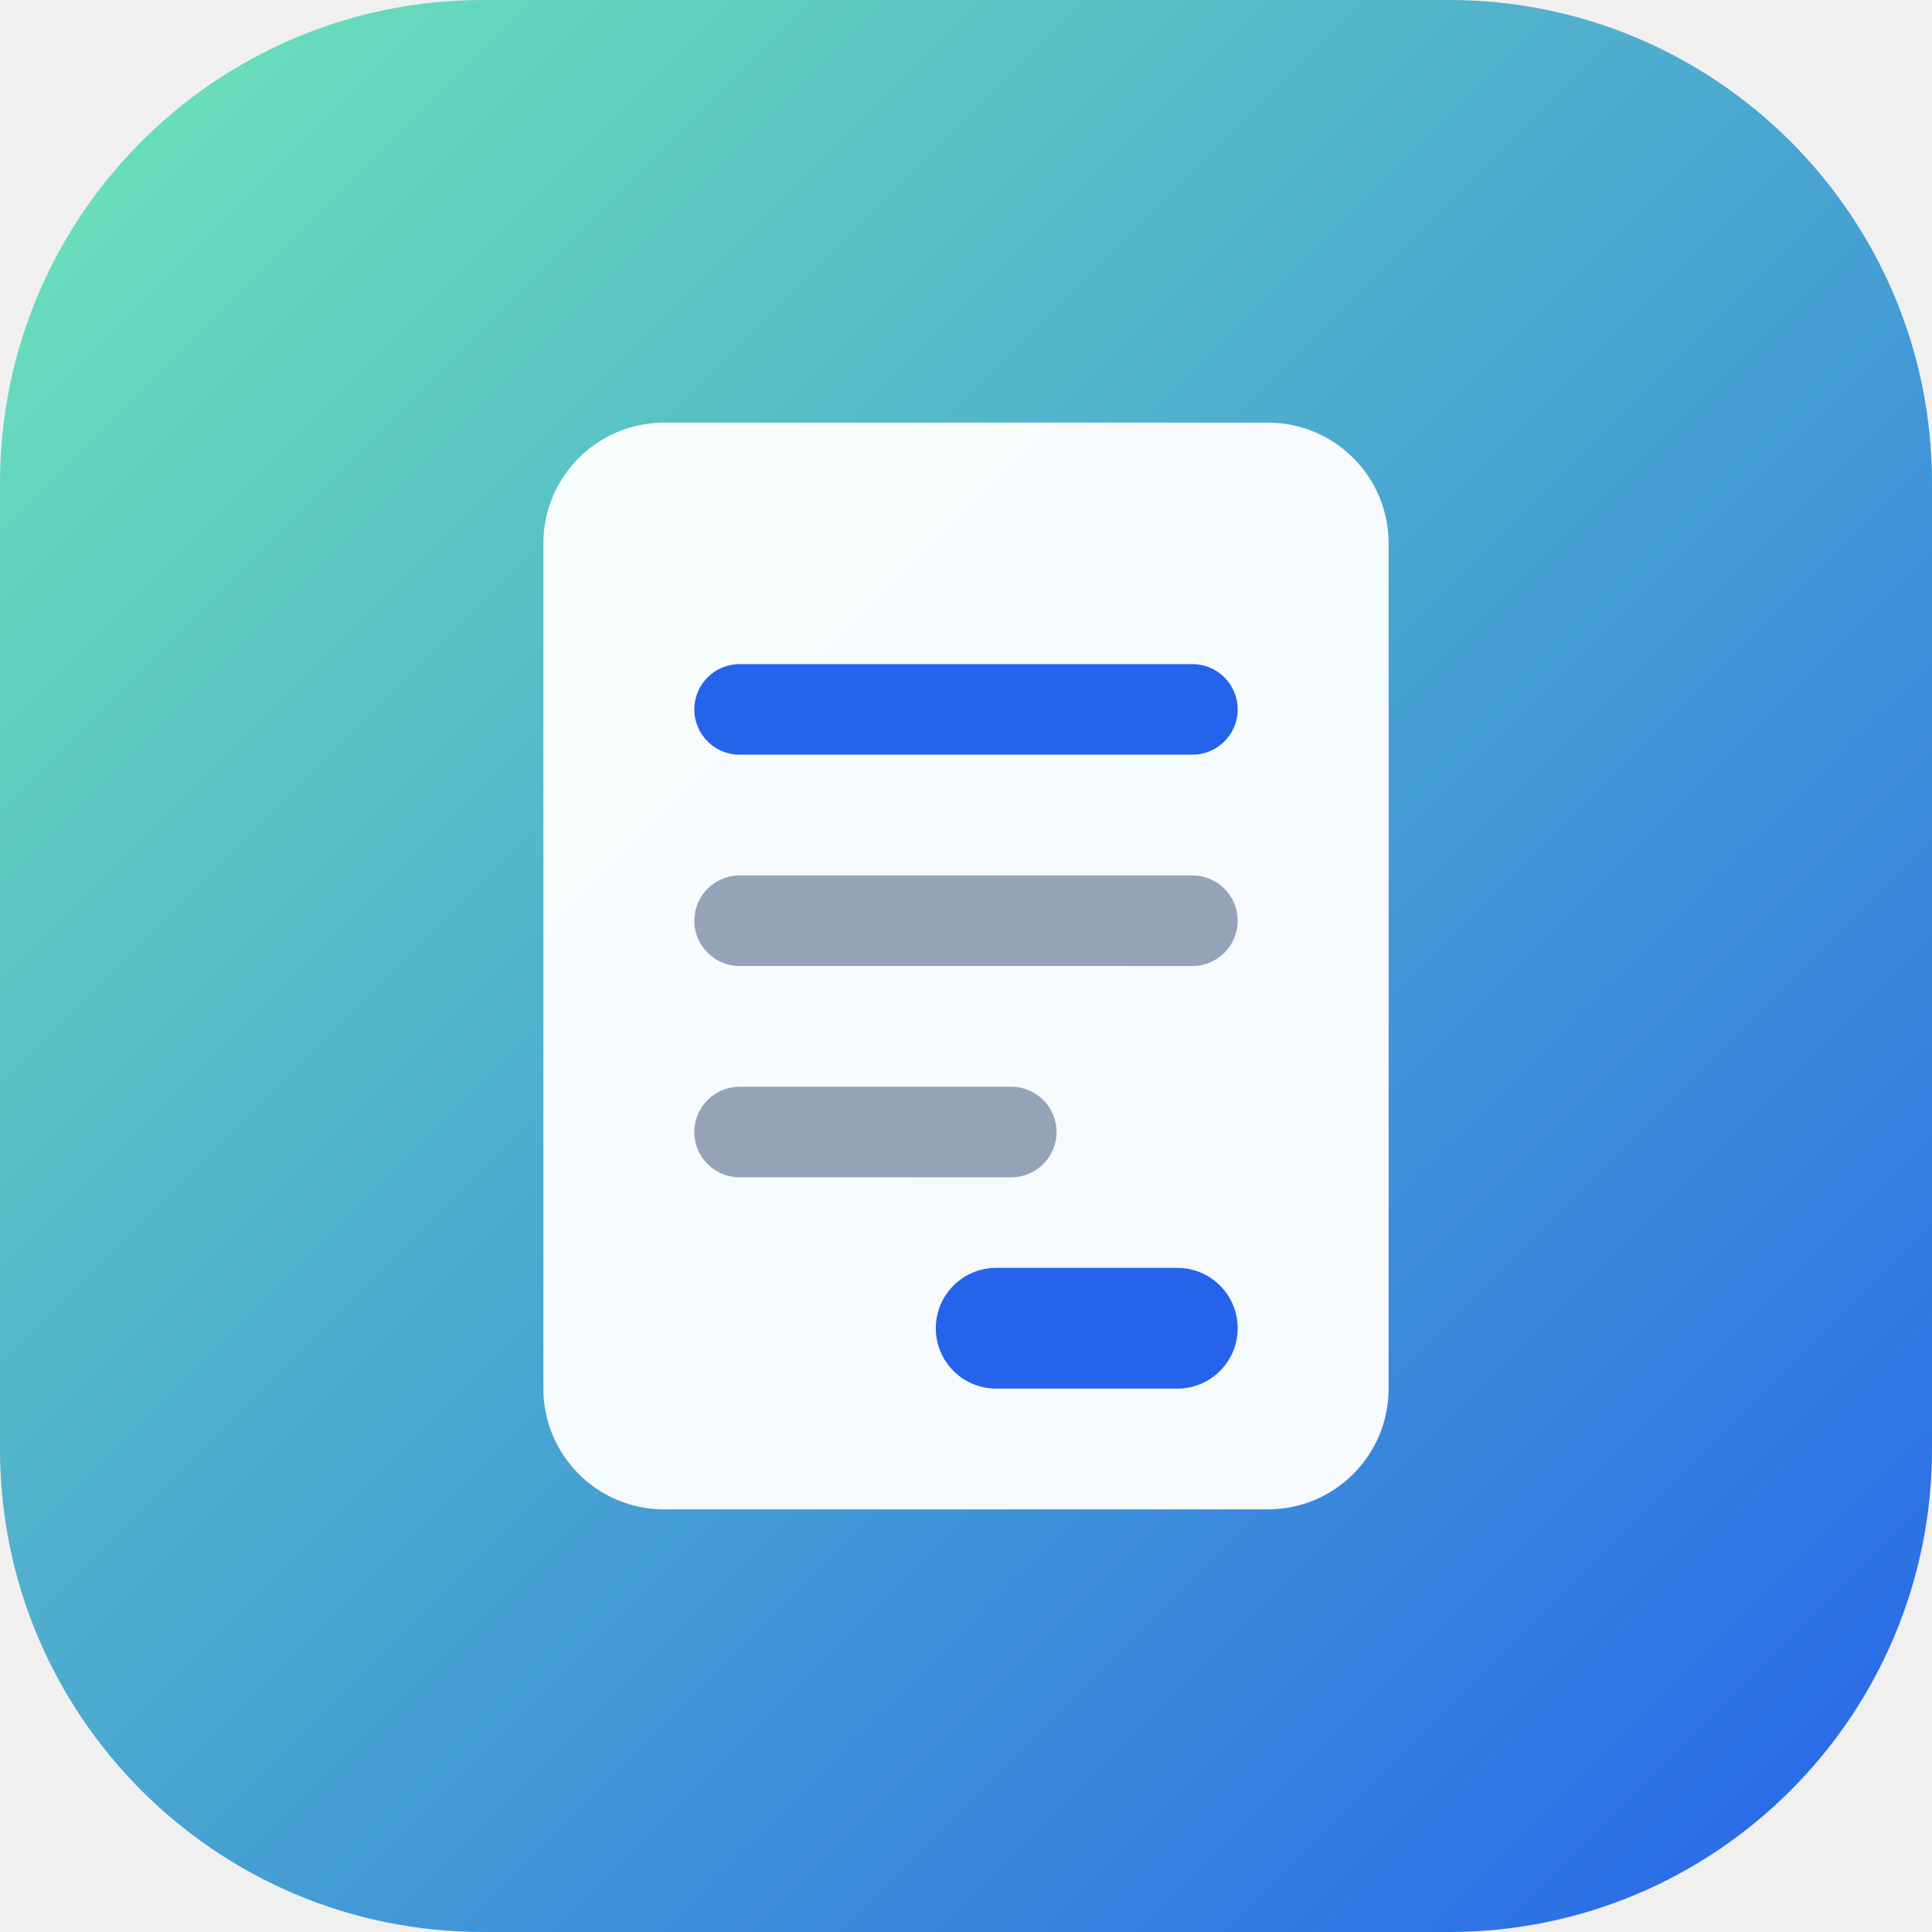
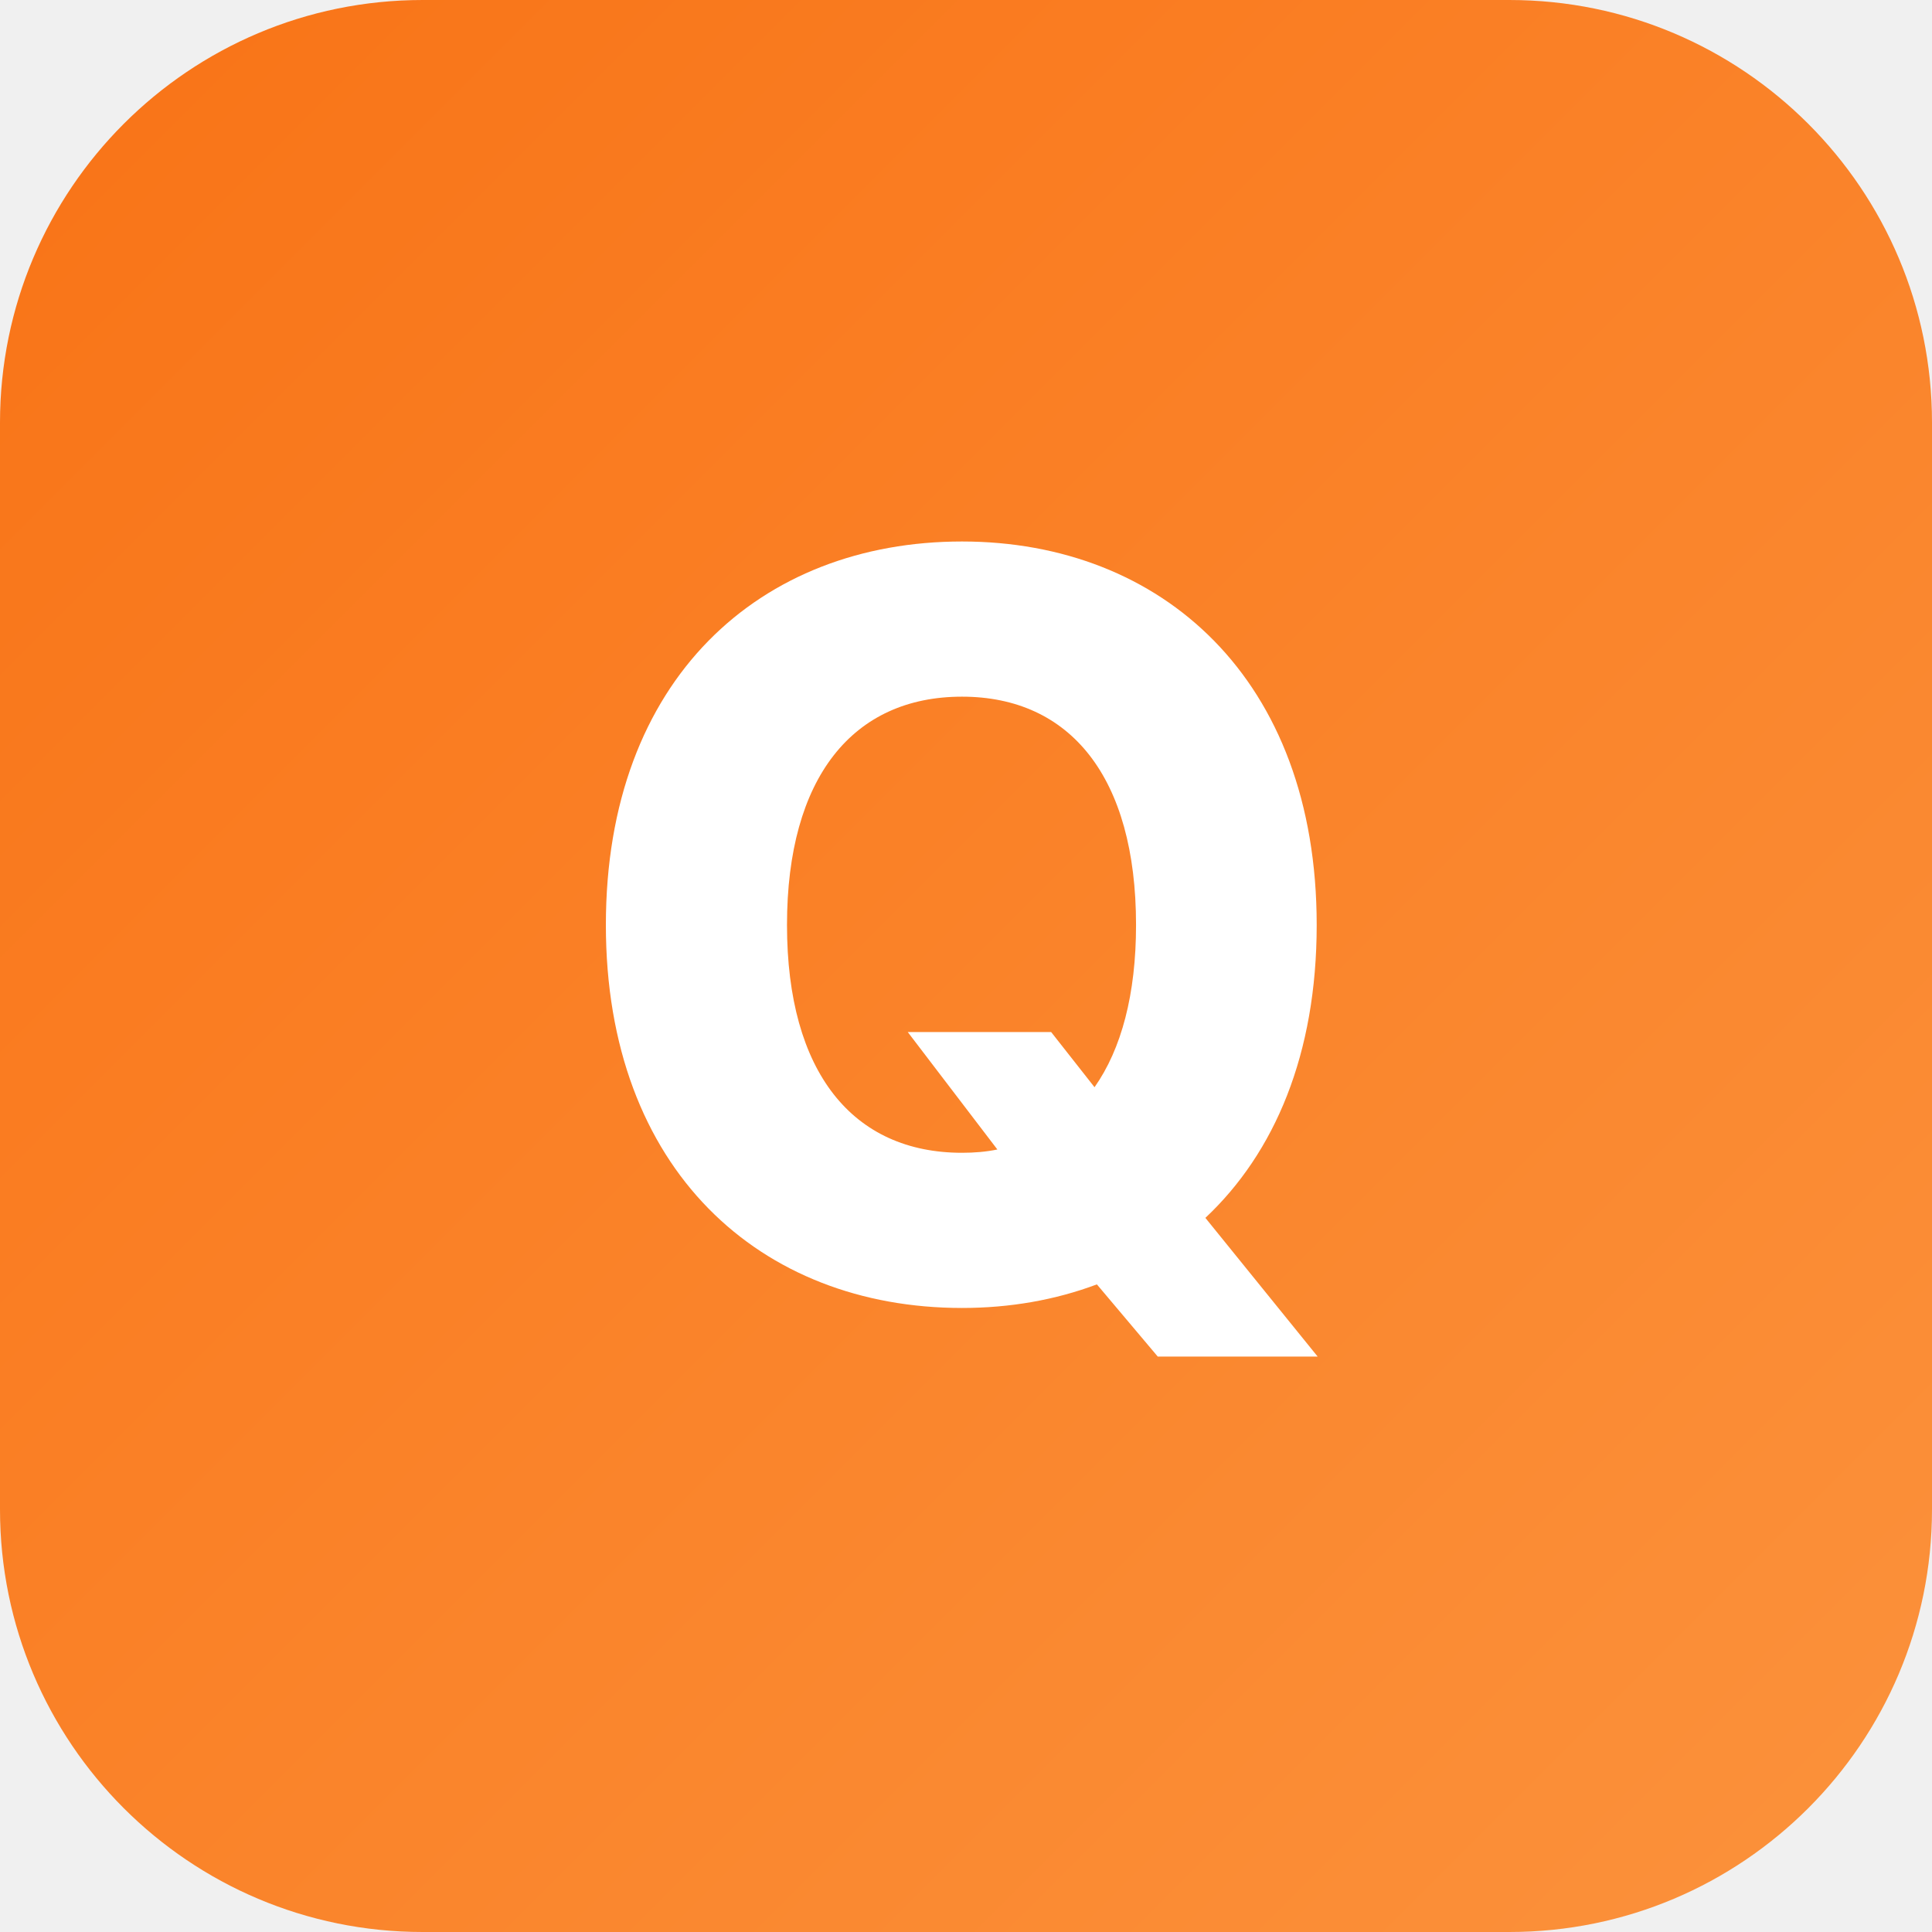
<svg xmlns="http://www.w3.org/2000/svg" viewBox="0 0 64 64">
  <defs>
    <linearGradient id="g" x1="0" y1="0" x2="1" y2="1">
-       <stop offset="0" stop-color="#6ee7b7" />
-       <stop offset="1" stop-color="#2563eb" />
+       <stop offset="0" stop-color="#f97316" />
+       <stop offset="1" stop-color="#fb923c" />
    </linearGradient>
  </defs>
-   <rect width="64" height="64" rx="16" fill="url(#g)" />
-   <rect x="18" y="14" width="28" height="36" rx="4" fill="#fff" opacity=".95" />
-   <rect x="23" y="22" width="18" height="3" rx="1.5" fill="#2563eb" />
-   <rect x="23" y="29" width="18" height="3" rx="1.5" fill="#94a3b8" />
-   <rect x="23" y="36" width="12" height="3" rx="1.5" fill="#94a3b8" />
-   <rect x="31" y="42" width="10" height="4" rx="2" fill="#2563eb" />
+   <rect width="64" height="64" rx="14" fill="url(#g)" />
+   <text x="32" y="43" text-anchor="middle" font-family="Inter,system-ui,sans-serif" font-size="34" font-weight="800" fill="#fff">Q</text>
</svg>
